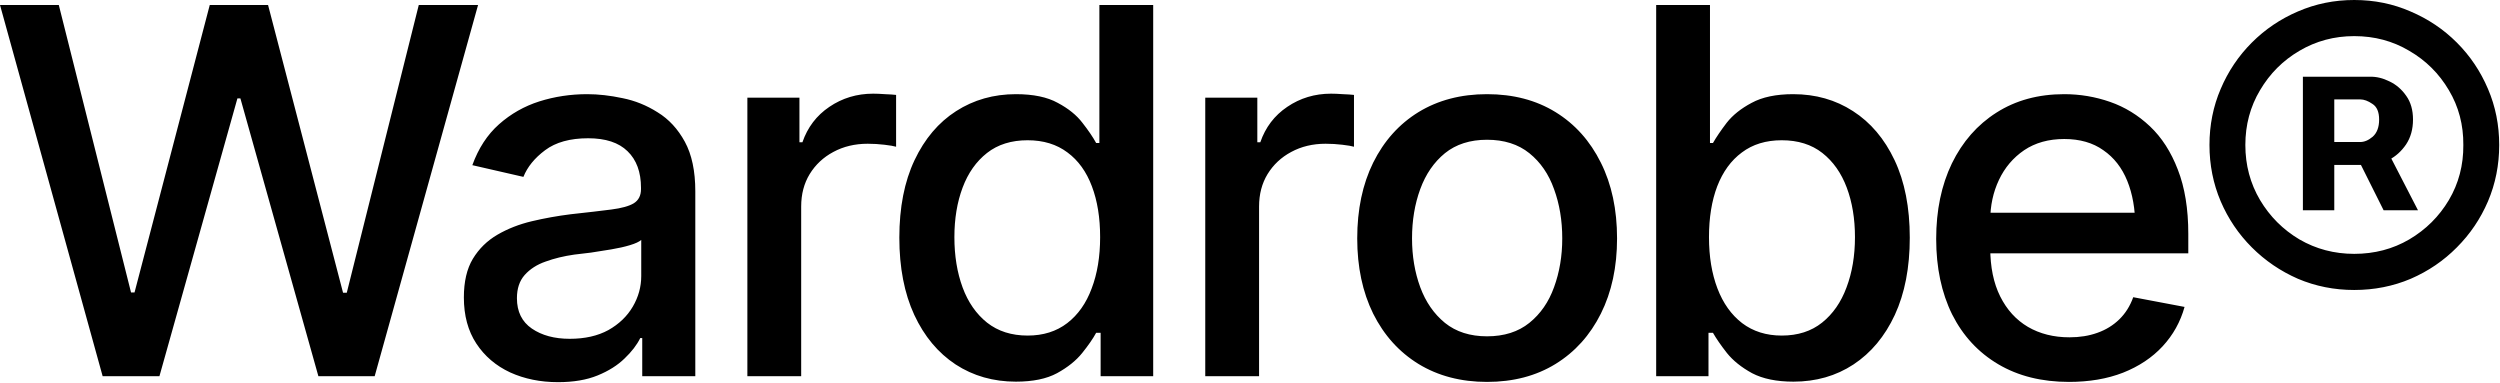
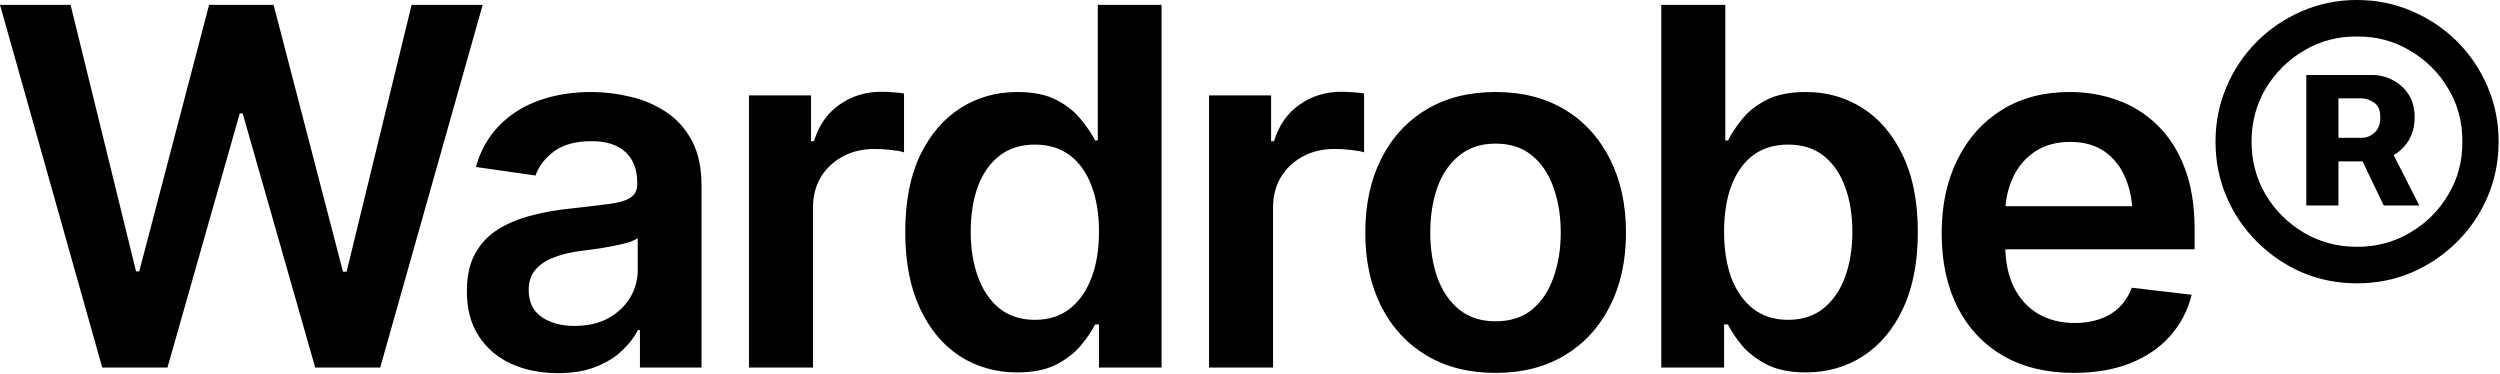
- <svg xmlns="http://www.w3.org/2000/svg" width="980" height="150" viewBox="0 0 980 150" fill="none">
-   <path d="M40.234 147.461L0 1.953H23.047L51.367 114.648H52.734L82.227 1.953H105.078L134.473 114.746H135.938L164.16 1.953H187.402L146.875 147.461H124.805L94.238 38.574H93.066L62.5 147.461H40.234ZM218.75 149.805C211.849 149.805 205.599 148.535 200 145.996C194.401 143.392 189.974 139.616 186.719 134.668C183.464 129.72 181.836 123.698 181.836 116.602C181.836 110.417 183.008 105.371 185.352 101.465C187.76 97.493 190.983 94.336 195.02 91.992C199.056 89.648 203.548 87.891 208.496 86.719C213.444 85.547 218.522 84.635 223.73 83.984C230.306 83.268 235.612 82.65 239.648 82.129C243.685 81.608 246.615 80.794 248.438 79.688C250.326 78.516 251.27 76.66 251.27 74.121V73.633C251.27 67.448 249.512 62.663 245.996 59.277C242.546 55.892 237.402 54.199 230.566 54.199C223.47 54.199 217.839 55.762 213.672 58.887C209.57 61.947 206.738 65.43 205.176 69.336L185.156 64.746C187.565 58.105 191.048 52.767 195.605 48.73C200.228 44.629 205.501 41.634 211.426 39.746C217.415 37.858 223.665 36.914 230.176 36.914C234.538 36.914 239.16 37.435 244.043 38.477C248.926 39.453 253.516 41.309 257.812 44.043C262.174 46.712 265.723 50.553 268.457 55.566C271.191 60.579 272.559 67.057 272.559 75V147.461H251.758V132.52H250.977C249.674 135.189 247.624 137.858 244.824 140.527C242.09 143.197 238.574 145.41 234.277 147.168C229.98 148.926 224.805 149.805 218.75 149.805ZM223.34 132.812C229.264 132.812 234.31 131.673 238.477 129.395C242.643 127.051 245.833 123.991 248.047 120.215C250.26 116.439 251.367 112.435 251.367 108.203V94.043C250.586 94.759 249.121 95.443 246.973 96.094C244.824 96.745 242.383 97.298 239.648 97.754C236.914 98.21 234.245 98.633 231.641 99.023C229.036 99.349 226.855 99.609 225.098 99.805C220.996 100.391 217.253 101.302 213.867 102.539C210.482 103.711 207.747 105.469 205.664 107.812C203.646 110.091 202.637 113.118 202.637 116.895C202.637 122.168 204.59 126.139 208.496 128.809C212.402 131.478 217.35 132.812 223.34 132.812ZM292.969 147.461V38.281H313.379V55.762H314.551C316.569 49.902 320.085 45.28 325.098 41.895C330.176 38.444 335.905 36.719 342.285 36.719C343.587 36.719 345.117 36.784 346.875 36.914C348.698 36.979 350.163 37.077 351.27 37.207V57.52C350.423 57.259 348.893 56.999 346.68 56.738C344.531 56.478 342.35 56.348 340.137 56.348C335.124 56.348 330.632 57.422 326.66 59.57C322.754 61.654 319.661 64.551 317.383 68.262C315.169 71.908 314.062 76.139 314.062 80.957V147.461H292.969ZM398.242 149.609C389.388 149.609 381.51 147.363 374.609 142.871C367.708 138.314 362.305 131.836 358.398 123.438C354.492 114.974 352.539 104.883 352.539 93.164C352.539 81.315 354.525 71.191 358.496 62.793C362.467 54.395 367.904 47.982 374.805 43.555C381.706 39.128 389.518 36.914 398.242 36.914C405.078 36.914 410.547 38.053 414.648 40.332C418.815 42.546 422.038 45.15 424.316 48.145C426.66 51.139 428.451 53.776 429.688 56.055H430.957V1.953H452.051V147.461H431.445V130.469H429.688C428.451 132.747 426.628 135.384 424.219 138.379C421.81 141.374 418.522 144.01 414.355 146.289C410.254 148.503 404.883 149.609 398.242 149.609ZM402.832 131.543C408.952 131.543 414.128 129.915 418.359 126.66C422.591 123.405 425.781 118.88 427.93 113.086C430.143 107.292 431.25 100.586 431.25 92.969C431.25 85.352 430.176 78.711 428.027 73.047C425.879 67.318 422.689 62.891 418.457 59.766C414.225 56.575 409.017 54.98 402.832 54.98C396.452 54.98 391.146 56.641 386.914 59.961C382.682 63.281 379.492 67.806 377.344 73.535C375.195 79.264 374.121 85.742 374.121 92.969C374.121 100.26 375.195 106.836 377.344 112.695C379.492 118.49 382.682 123.079 386.914 126.465C391.211 129.85 396.517 131.543 402.832 131.543ZM472.461 147.461V38.281H492.871V55.762H494.043C496.061 49.902 499.577 45.28 504.59 41.895C509.668 38.444 515.397 36.719 521.777 36.719C523.079 36.719 524.609 36.784 526.367 36.914C528.19 36.979 529.655 37.077 530.762 37.207V57.52C529.915 57.259 528.385 56.999 526.172 56.738C524.023 56.478 521.842 56.348 519.629 56.348C514.616 56.348 510.124 57.422 506.152 59.57C502.246 61.654 499.154 64.551 496.875 68.262C494.661 71.908 493.555 76.139 493.555 80.957V147.461H472.461ZM582.91 149.707C572.689 149.707 563.737 147.363 556.055 142.676C548.438 137.988 542.513 131.413 538.281 122.949C534.115 114.486 532.031 104.655 532.031 93.457C532.031 82.129 534.115 72.233 538.281 63.77C542.513 55.241 548.438 48.633 556.055 43.945C563.737 39.258 572.689 36.914 582.91 36.914C593.197 36.914 602.148 39.258 609.766 43.945C617.383 48.633 623.307 55.241 627.539 63.77C631.771 72.233 633.887 82.129 633.887 93.457C633.887 104.655 631.771 114.486 627.539 122.949C623.307 131.413 617.383 137.988 609.766 142.676C602.148 147.363 593.197 149.707 582.91 149.707ZM582.91 131.836C589.616 131.836 595.15 130.078 599.512 126.562C603.874 123.047 607.096 118.392 609.18 112.598C611.328 106.738 612.402 100.358 612.402 93.457C612.402 86.426 611.328 79.981 609.18 74.121C607.096 68.262 603.874 63.574 599.512 60.059C595.15 56.543 589.616 54.785 582.91 54.785C576.27 54.785 570.768 56.543 566.406 60.059C562.109 63.574 558.887 68.262 556.738 74.121C554.59 79.981 553.516 86.426 553.516 93.457C553.516 100.358 554.59 106.738 556.738 112.598C558.887 118.392 562.109 123.047 566.406 126.562C570.768 130.078 576.27 131.836 582.91 131.836ZM703.027 149.609C696.452 149.609 691.048 148.503 686.816 146.289C682.65 144.01 679.362 141.374 676.953 138.379C674.609 135.384 672.786 132.747 671.484 130.469H669.727V147.461H649.219V1.953H670.312V56.055H671.484C672.786 53.776 674.577 51.139 676.855 48.145C679.199 45.15 682.454 42.546 686.621 40.332C690.788 38.053 696.224 36.914 702.93 36.914C711.719 36.914 719.531 39.128 726.367 43.555C733.268 47.982 738.704 54.395 742.676 62.793C746.647 71.191 748.633 81.315 748.633 93.164C748.633 104.883 746.68 114.974 742.773 123.438C738.867 131.836 733.464 138.314 726.562 142.871C719.727 147.363 711.882 149.609 703.027 149.609ZM698.438 131.543C704.753 131.543 710.026 129.85 714.258 126.465C718.49 123.079 721.68 118.49 723.828 112.695C726.042 106.836 727.148 100.26 727.148 92.969C727.148 85.742 726.074 79.264 723.926 73.535C721.777 67.806 718.587 63.281 714.355 59.961C710.124 56.641 704.818 54.98 698.438 54.98C692.253 54.98 687.044 56.575 682.812 59.766C678.581 62.891 675.358 67.318 673.145 73.047C670.996 78.711 669.922 85.352 669.922 92.969C669.922 100.586 671.029 107.292 673.242 113.086C675.456 118.88 678.678 123.405 682.91 126.66C687.207 129.915 692.383 131.543 698.438 131.543ZM811.035 149.707C800.358 149.707 791.113 147.396 783.301 142.773C775.488 138.151 769.466 131.641 765.234 123.242C761.068 114.779 758.984 104.915 758.984 93.652C758.984 82.454 761.035 72.591 765.137 64.062C769.303 55.534 775.13 48.893 782.617 44.141C790.169 39.323 799.023 36.914 809.18 36.914C815.365 36.914 821.354 37.923 827.148 39.941C832.943 41.96 838.151 45.15 842.773 49.512C847.396 53.874 851.042 59.538 853.711 66.504C856.445 73.47 857.812 81.868 857.812 91.699V99.316H770.996V83.398H846.875L837.012 88.672C837.012 81.966 835.97 76.042 833.887 70.898C831.803 65.755 828.678 61.751 824.512 58.887C820.41 55.957 815.299 54.492 809.18 54.492C803.06 54.492 797.819 55.957 793.457 58.887C789.16 61.816 785.872 65.69 783.594 70.508C781.315 75.326 780.176 80.599 780.176 86.328V97.168C780.176 104.655 781.478 111.003 784.082 116.211C786.686 121.419 790.299 125.391 794.922 128.125C799.609 130.859 805.046 132.227 811.23 132.227C815.267 132.227 818.913 131.641 822.168 130.469C825.488 129.297 828.353 127.539 830.762 125.195C833.171 122.852 834.993 119.954 836.23 116.504L856.348 120.312C854.72 126.172 851.855 131.315 847.754 135.742C843.652 140.169 838.477 143.62 832.227 146.094C826.042 148.503 818.978 149.707 811.035 149.707ZM902.734 82.422V30.078H929.004C931.543 30.013 934.115 30.631 936.719 31.934C939.323 33.171 941.504 35.059 943.262 37.598C945.02 40.072 945.898 43.164 945.898 46.875C945.898 50.651 944.987 53.906 943.164 56.641C941.341 59.31 939.095 61.328 936.426 62.695C933.757 63.997 931.055 64.648 928.32 64.648H909.668V55.664H925C926.693 55.729 928.385 55.046 930.078 53.613C931.771 52.116 932.617 49.87 932.617 46.875C932.617 43.88 931.738 41.829 929.98 40.723C928.288 39.551 926.693 38.965 925.195 38.965H915.039V82.422H902.734ZM935.156 57.812L947.852 82.422H934.375L922.07 57.812H935.156ZM922.852 113.672C915.039 113.672 907.682 112.207 900.781 109.277C893.945 106.283 887.923 102.181 882.715 96.973C877.507 91.764 873.438 85.742 870.508 78.906C867.578 72.005 866.113 64.648 866.113 56.836C866.113 49.023 867.578 41.699 870.508 34.863C873.438 27.962 877.507 21.908 882.715 16.699C887.923 11.491 893.945 7.422 900.781 4.492C907.682 1.497 915.039 0 922.852 0C930.729 0 938.086 1.497 944.922 4.492C951.823 7.422 957.878 11.491 963.086 16.699C968.294 21.908 972.363 27.962 975.293 34.863C978.223 41.699 979.688 49.023 979.688 56.836C979.688 64.648 978.223 72.005 975.293 78.906C972.363 85.742 968.294 91.764 963.086 96.973C957.943 102.181 951.921 106.283 945.02 109.277C938.118 112.207 930.729 113.672 922.852 113.672ZM922.852 99.512C930.794 99.512 937.988 97.624 944.434 93.848C950.944 90.007 956.12 84.863 959.961 78.418C963.802 71.908 965.69 64.713 965.625 56.836C965.69 48.958 963.802 41.797 959.961 35.352C956.12 28.841 950.944 23.698 944.434 19.922C937.988 16.081 930.794 14.16 922.852 14.16C915.039 14.16 907.878 16.081 901.367 19.922C894.922 23.698 889.779 28.841 885.938 35.352C882.096 41.797 880.176 48.958 880.176 56.836C880.176 64.713 882.096 71.908 885.938 78.418C889.779 84.863 894.922 90.007 901.367 93.848C907.878 97.624 915.039 99.512 922.852 99.512Z" fill="black" />
+ <svg xmlns="http://www.w3.org/2000/svg" width="1003" height="150" viewBox="0 0 1003 150" fill="none">
+   <path d="M41.016 147.461L0 1.953H28.32L54.59 108.887H55.859L83.887 1.953H109.766L137.598 108.984H139.062L165.137 1.953H193.652L152.539 147.461H126.465L97.363 45.508H96.191L67.188 147.461H41.016ZM223.926 149.707C216.96 149.707 210.71 148.47 205.176 145.996C199.642 143.457 195.28 139.746 192.09 134.863C188.9 129.98 187.305 123.958 187.305 116.797C187.305 110.677 188.444 105.599 190.723 101.562C193.001 97.526 196.094 94.303 200 91.894C203.971 89.486 208.431 87.663 213.379 86.426C218.327 85.124 223.438 84.212 228.711 83.691C235.156 82.975 240.365 82.357 244.336 81.836C248.307 81.315 251.172 80.469 252.93 79.297C254.753 78.125 255.664 76.302 255.664 73.828V73.34C255.664 68.066 254.102 63.965 250.977 61.035C247.852 58.105 243.294 56.641 237.305 56.641C230.99 56.641 225.977 58.008 222.266 60.742C218.62 63.477 216.146 66.699 214.844 70.41L190.918 66.992C192.806 60.352 195.931 54.818 200.293 50.391C204.655 45.898 209.961 42.546 216.211 40.332C222.526 38.053 229.492 36.914 237.109 36.914C242.318 36.914 247.526 37.533 252.734 38.77C257.943 39.941 262.728 41.96 267.09 44.824C271.452 47.689 274.935 51.53 277.539 56.348C280.143 61.165 281.445 67.188 281.445 74.414V147.461H256.738V132.422H255.957C254.395 135.417 252.181 138.249 249.316 140.918C246.517 143.522 243.001 145.638 238.77 147.266C234.603 148.893 229.655 149.707 223.926 149.707ZM230.469 130.762C235.677 130.762 240.169 129.753 243.945 127.734C247.721 125.651 250.651 122.917 252.734 119.531C254.818 116.081 255.859 112.337 255.859 108.301V95.508C255.013 96.159 253.646 96.777 251.758 97.363C249.87 97.884 247.721 98.372 245.312 98.828C242.904 99.284 240.527 99.674 238.184 100C235.905 100.326 233.919 100.586 232.227 100.781C228.385 101.302 224.935 102.181 221.875 103.418C218.88 104.59 216.504 106.217 214.746 108.301C212.988 110.384 212.109 113.086 212.109 116.406C212.109 121.159 213.835 124.74 217.285 127.148C220.736 129.557 225.13 130.762 230.469 130.762ZM300.488 147.461V38.281H325.391V56.641H326.562C328.516 50.26 331.934 45.378 336.816 41.992C341.699 38.542 347.266 36.816 353.516 36.816C354.883 36.816 356.445 36.882 358.203 37.012C360.026 37.142 361.523 37.305 362.695 37.5V61.133C361.589 60.742 359.863 60.417 357.52 60.156C355.176 59.896 352.93 59.766 350.781 59.766C346.029 59.766 341.797 60.775 338.086 62.793C334.375 64.811 331.445 67.578 329.297 71.094C327.214 74.609 326.172 78.711 326.172 83.398V147.461H300.488ZM408.105 149.414C399.577 149.414 391.895 147.233 385.059 142.871C378.288 138.444 372.949 132.031 369.043 123.633C365.137 115.234 363.184 105.046 363.184 93.066C363.184 80.892 365.169 70.638 369.141 62.305C373.177 53.971 378.581 47.656 385.352 43.359C392.122 39.062 399.707 36.914 408.105 36.914C414.551 36.914 419.824 37.988 423.926 40.137C428.027 42.285 431.283 44.889 433.691 47.949C436.165 50.944 438.053 53.743 439.355 56.348H440.43V1.953H466.016V147.461H440.918V130.176H439.355C437.988 132.845 436.068 135.677 433.594 138.672C431.12 141.602 427.832 144.141 423.73 146.289C419.629 148.372 414.421 149.414 408.105 149.414ZM415.234 128.32C420.703 128.32 425.326 126.855 429.102 123.926C432.943 120.931 435.872 116.797 437.891 111.523C439.909 106.185 440.918 100 440.918 92.969C440.918 85.872 439.909 79.72 437.891 74.512C435.938 69.238 433.04 65.169 429.199 62.305C425.423 59.44 420.768 58.008 415.234 58.008C409.57 58.008 404.818 59.505 400.977 62.5C397.135 65.495 394.238 69.629 392.285 74.902C390.397 80.176 389.453 86.198 389.453 92.969C389.453 99.74 390.43 105.794 392.383 111.133C394.336 116.471 397.201 120.671 400.977 123.73C404.818 126.79 409.57 128.32 415.234 128.32ZM485.059 147.461V38.281H509.961V56.641H511.133C513.086 50.26 516.504 45.378 521.387 41.992C526.27 38.542 531.836 36.816 538.086 36.816C539.453 36.816 541.016 36.882 542.773 37.012C544.596 37.142 546.094 37.305 547.266 37.5V61.133C546.159 60.742 544.434 60.417 542.09 60.156C539.746 59.896 537.5 59.766 535.352 59.766C530.599 59.766 526.367 60.775 522.656 62.793C518.945 64.811 516.016 67.578 513.867 71.094C511.784 74.609 510.742 78.711 510.742 83.398V147.461H485.059ZM600 149.609C589.323 149.609 580.078 147.266 572.266 142.578C564.453 137.891 558.398 131.315 554.102 122.852C549.87 114.388 547.754 104.557 547.754 93.359C547.754 82.096 549.87 72.233 554.102 63.77C558.398 55.241 564.453 48.633 572.266 43.945C580.078 39.258 589.323 36.914 600 36.914C610.677 36.914 619.922 39.258 627.734 43.945C635.547 48.633 641.602 55.241 645.898 63.77C650.195 72.233 652.344 82.096 652.344 93.359C652.344 104.557 650.195 114.388 645.898 122.852C641.602 131.315 635.547 137.891 627.734 142.578C619.922 147.266 610.677 149.609 600 149.609ZM600 128.906C605.924 128.906 610.807 127.344 614.648 124.219C618.49 121.029 621.354 116.732 623.242 111.328C625.195 105.924 626.172 99.935 626.172 93.359C626.172 86.654 625.195 80.599 623.242 75.195C621.354 69.792 618.49 65.527 614.648 62.402C610.807 59.212 605.924 57.617 600 57.617C594.206 57.617 589.355 59.212 585.449 62.402C581.543 65.527 578.613 69.792 576.66 75.195C574.772 80.599 573.828 86.654 573.828 93.359C573.828 99.935 574.772 105.924 576.66 111.328C578.613 116.732 581.543 121.029 585.449 124.219C589.355 127.344 594.206 128.906 600 128.906ZM724.414 149.414C718.229 149.414 713.053 148.372 708.887 146.289C704.785 144.141 701.465 141.602 698.926 138.672C696.452 135.677 694.564 132.845 693.262 130.176H691.699V147.461H666.504V1.953H692.188V56.348H693.262C694.564 53.743 696.419 50.944 698.828 47.949C701.237 44.889 704.492 42.285 708.594 40.137C712.76 37.988 718.066 36.914 724.512 36.914C732.91 36.914 740.495 39.062 747.266 43.359C754.036 47.656 759.408 53.971 763.379 62.305C767.415 70.638 769.434 80.892 769.434 93.066C769.434 105.046 767.48 115.234 763.574 123.633C759.668 132.031 754.297 138.444 747.461 142.871C740.69 147.233 733.008 149.414 724.414 149.414ZM717.383 128.32C723.047 128.32 727.767 126.79 731.543 123.73C735.384 120.671 738.281 116.471 740.234 111.133C742.188 105.794 743.164 99.74 743.164 92.969C743.164 86.198 742.188 80.176 740.234 74.902C738.281 69.629 735.417 65.495 731.641 62.5C727.865 59.505 723.112 58.008 717.383 58.008C711.849 58.008 707.161 59.44 703.32 62.305C699.544 65.169 696.647 69.238 694.629 74.512C692.676 79.72 691.699 85.872 691.699 92.969C691.699 100 692.676 106.185 694.629 111.523C696.647 116.797 699.577 120.931 703.418 123.926C707.259 126.855 711.914 128.32 717.383 128.32ZM832.031 149.609C821.094 149.609 811.654 147.331 803.711 142.773C795.768 138.151 789.648 131.641 785.352 123.242C781.12 114.844 779.004 104.948 779.004 93.555C779.004 82.292 781.12 72.428 785.352 63.965C789.583 55.436 795.54 48.796 803.223 44.043C810.905 39.29 819.954 36.914 830.371 36.914C837.077 36.914 843.424 37.988 849.414 40.137C855.469 42.285 860.807 45.605 865.43 50.098C870.117 54.59 873.796 60.319 876.465 67.285C879.134 74.186 880.469 82.422 880.469 91.992V100H791.016V82.715H867.676L855.664 87.793C855.664 81.608 854.72 76.237 852.832 71.68C850.944 67.057 848.145 63.444 844.434 60.84C840.723 58.236 836.1 56.934 830.566 56.934C825.033 56.934 820.312 58.236 816.406 60.84C812.5 63.444 809.538 66.96 807.52 71.387C805.501 75.749 804.492 80.632 804.492 86.035V98.047C804.492 104.688 805.632 110.384 807.91 115.137C810.254 119.824 813.509 123.405 817.676 125.879C821.908 128.353 826.823 129.59 832.422 129.59C836.068 129.59 839.388 129.069 842.383 128.027C845.443 126.986 848.047 125.423 850.195 123.34C852.409 121.191 854.102 118.555 855.273 115.43L879.297 118.262C877.734 124.577 874.837 130.111 870.605 134.863C866.439 139.551 861.068 143.197 854.492 145.801C847.982 148.34 840.495 149.609 832.031 149.609ZM925.293 82.422V30.078H951.172C954.102 30.013 956.901 30.631 959.57 31.934C962.305 33.236 964.518 35.156 966.211 37.695C967.904 40.234 968.75 43.359 968.75 47.07C968.75 50.846 967.871 54.069 966.113 56.738C964.355 59.408 962.077 61.426 959.277 62.793C956.543 64.095 953.646 64.746 950.586 64.746H932.422V55.273H947.461C949.284 55.339 950.977 54.688 952.539 53.32C954.167 51.953 954.98 49.87 954.98 47.07C954.98 44.271 954.167 42.318 952.539 41.211C950.977 40.104 949.316 39.518 947.559 39.453H938.184V82.422H925.293ZM958.203 58.008L970.605 82.422H956.348L944.629 58.008H958.203ZM945.605 113.672C937.793 113.672 930.436 112.207 923.535 109.277C916.699 106.283 910.677 102.181 905.469 96.973C900.26 91.764 896.191 85.742 893.262 78.906C890.332 72.005 888.867 64.648 888.867 56.836C888.867 49.023 890.332 41.699 893.262 34.863C896.191 27.962 900.26 21.908 905.469 16.699C910.677 11.491 916.699 7.422 923.535 4.492C930.436 1.497 937.793 0 945.605 0C953.483 0 960.84 1.497 967.676 4.492C974.577 7.422 980.632 11.491 985.84 16.699C991.048 21.908 995.117 27.962 998.047 34.863C1000.98 41.699 1002.44 49.023 1002.44 56.836C1002.44 64.648 1000.98 72.005 998.047 78.906C995.117 85.742 991.048 91.764 985.84 96.973C980.632 102.181 974.577 106.283 967.676 109.277C960.84 112.207 953.483 113.672 945.605 113.672ZM945.605 99.023C953.418 99.023 960.514 97.135 966.895 93.359C973.34 89.583 978.451 84.505 982.227 78.125C986.068 71.745 987.956 64.648 987.891 56.836C987.956 49.023 986.068 41.927 982.227 35.547C978.451 29.167 973.34 24.088 966.895 20.312C960.514 16.471 953.418 14.583 945.605 14.648C937.858 14.583 930.762 16.471 924.316 20.312C917.936 24.088 912.826 29.167 908.984 35.547C905.208 41.927 903.32 49.023 903.32 56.836C903.32 64.583 905.208 71.68 908.984 78.125C912.826 84.505 917.936 89.583 924.316 93.359C930.762 97.135 937.858 99.023 945.605 99.023Z" fill="black" />
</svg>
